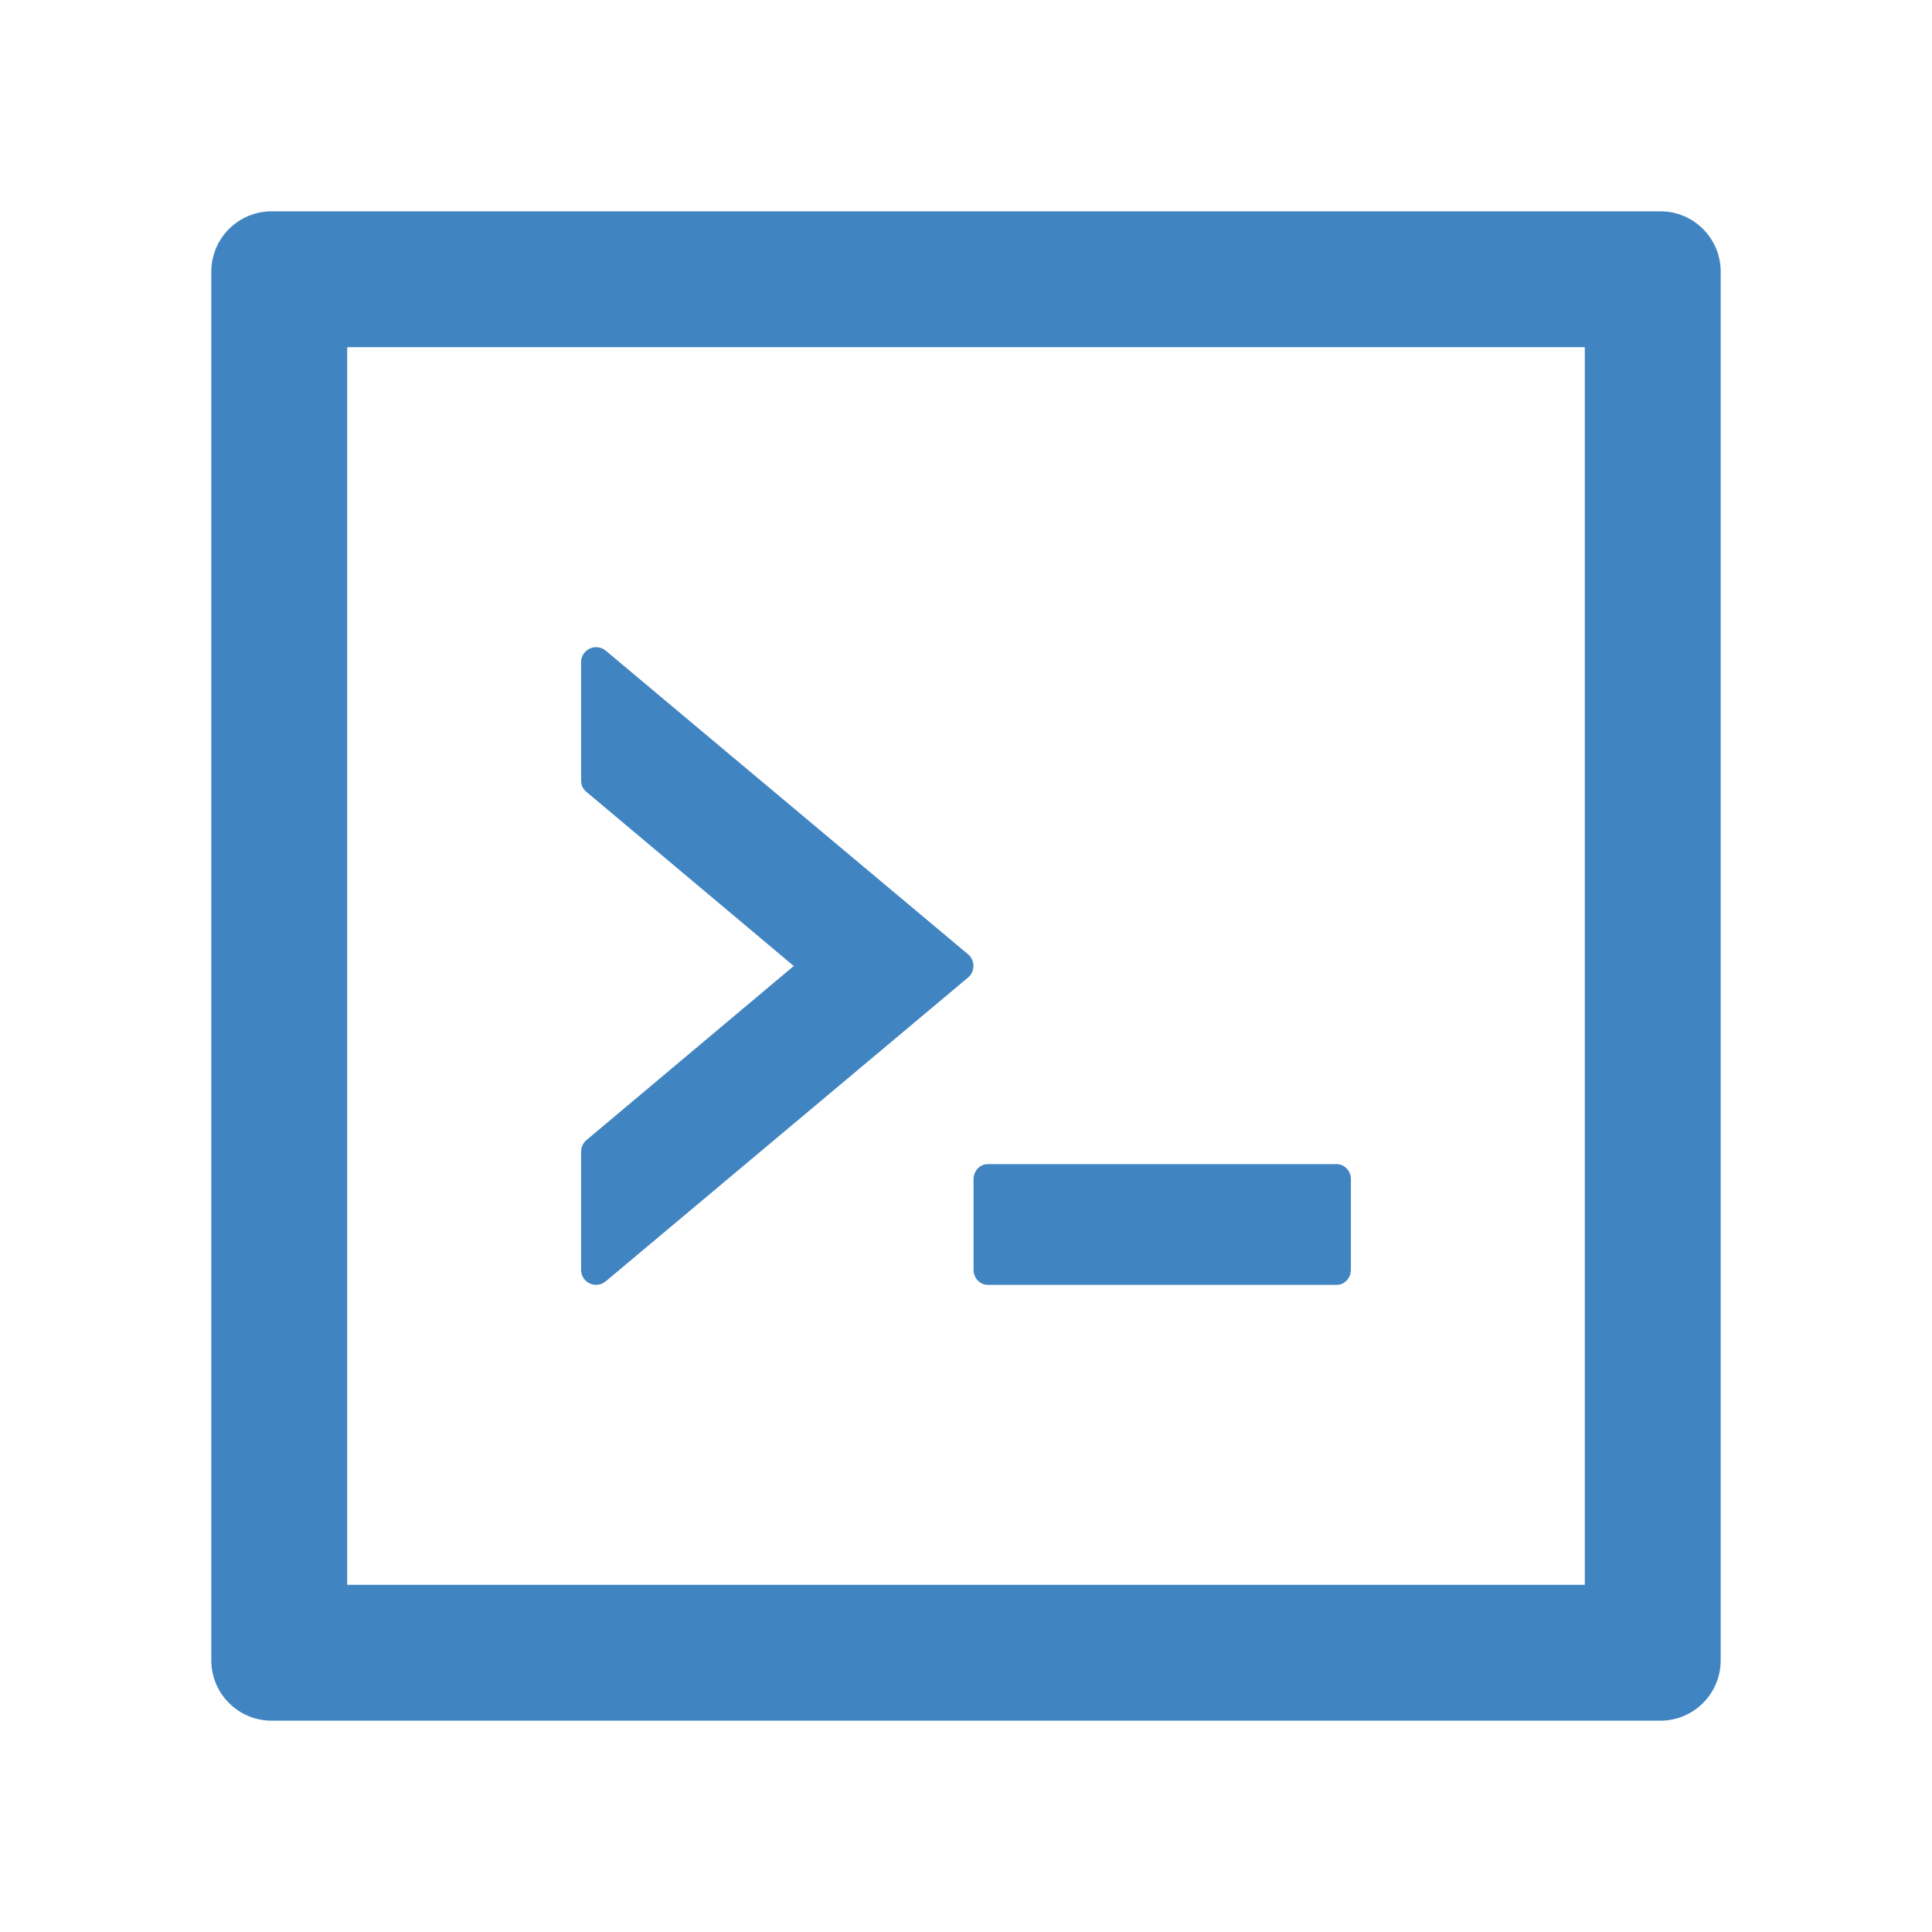
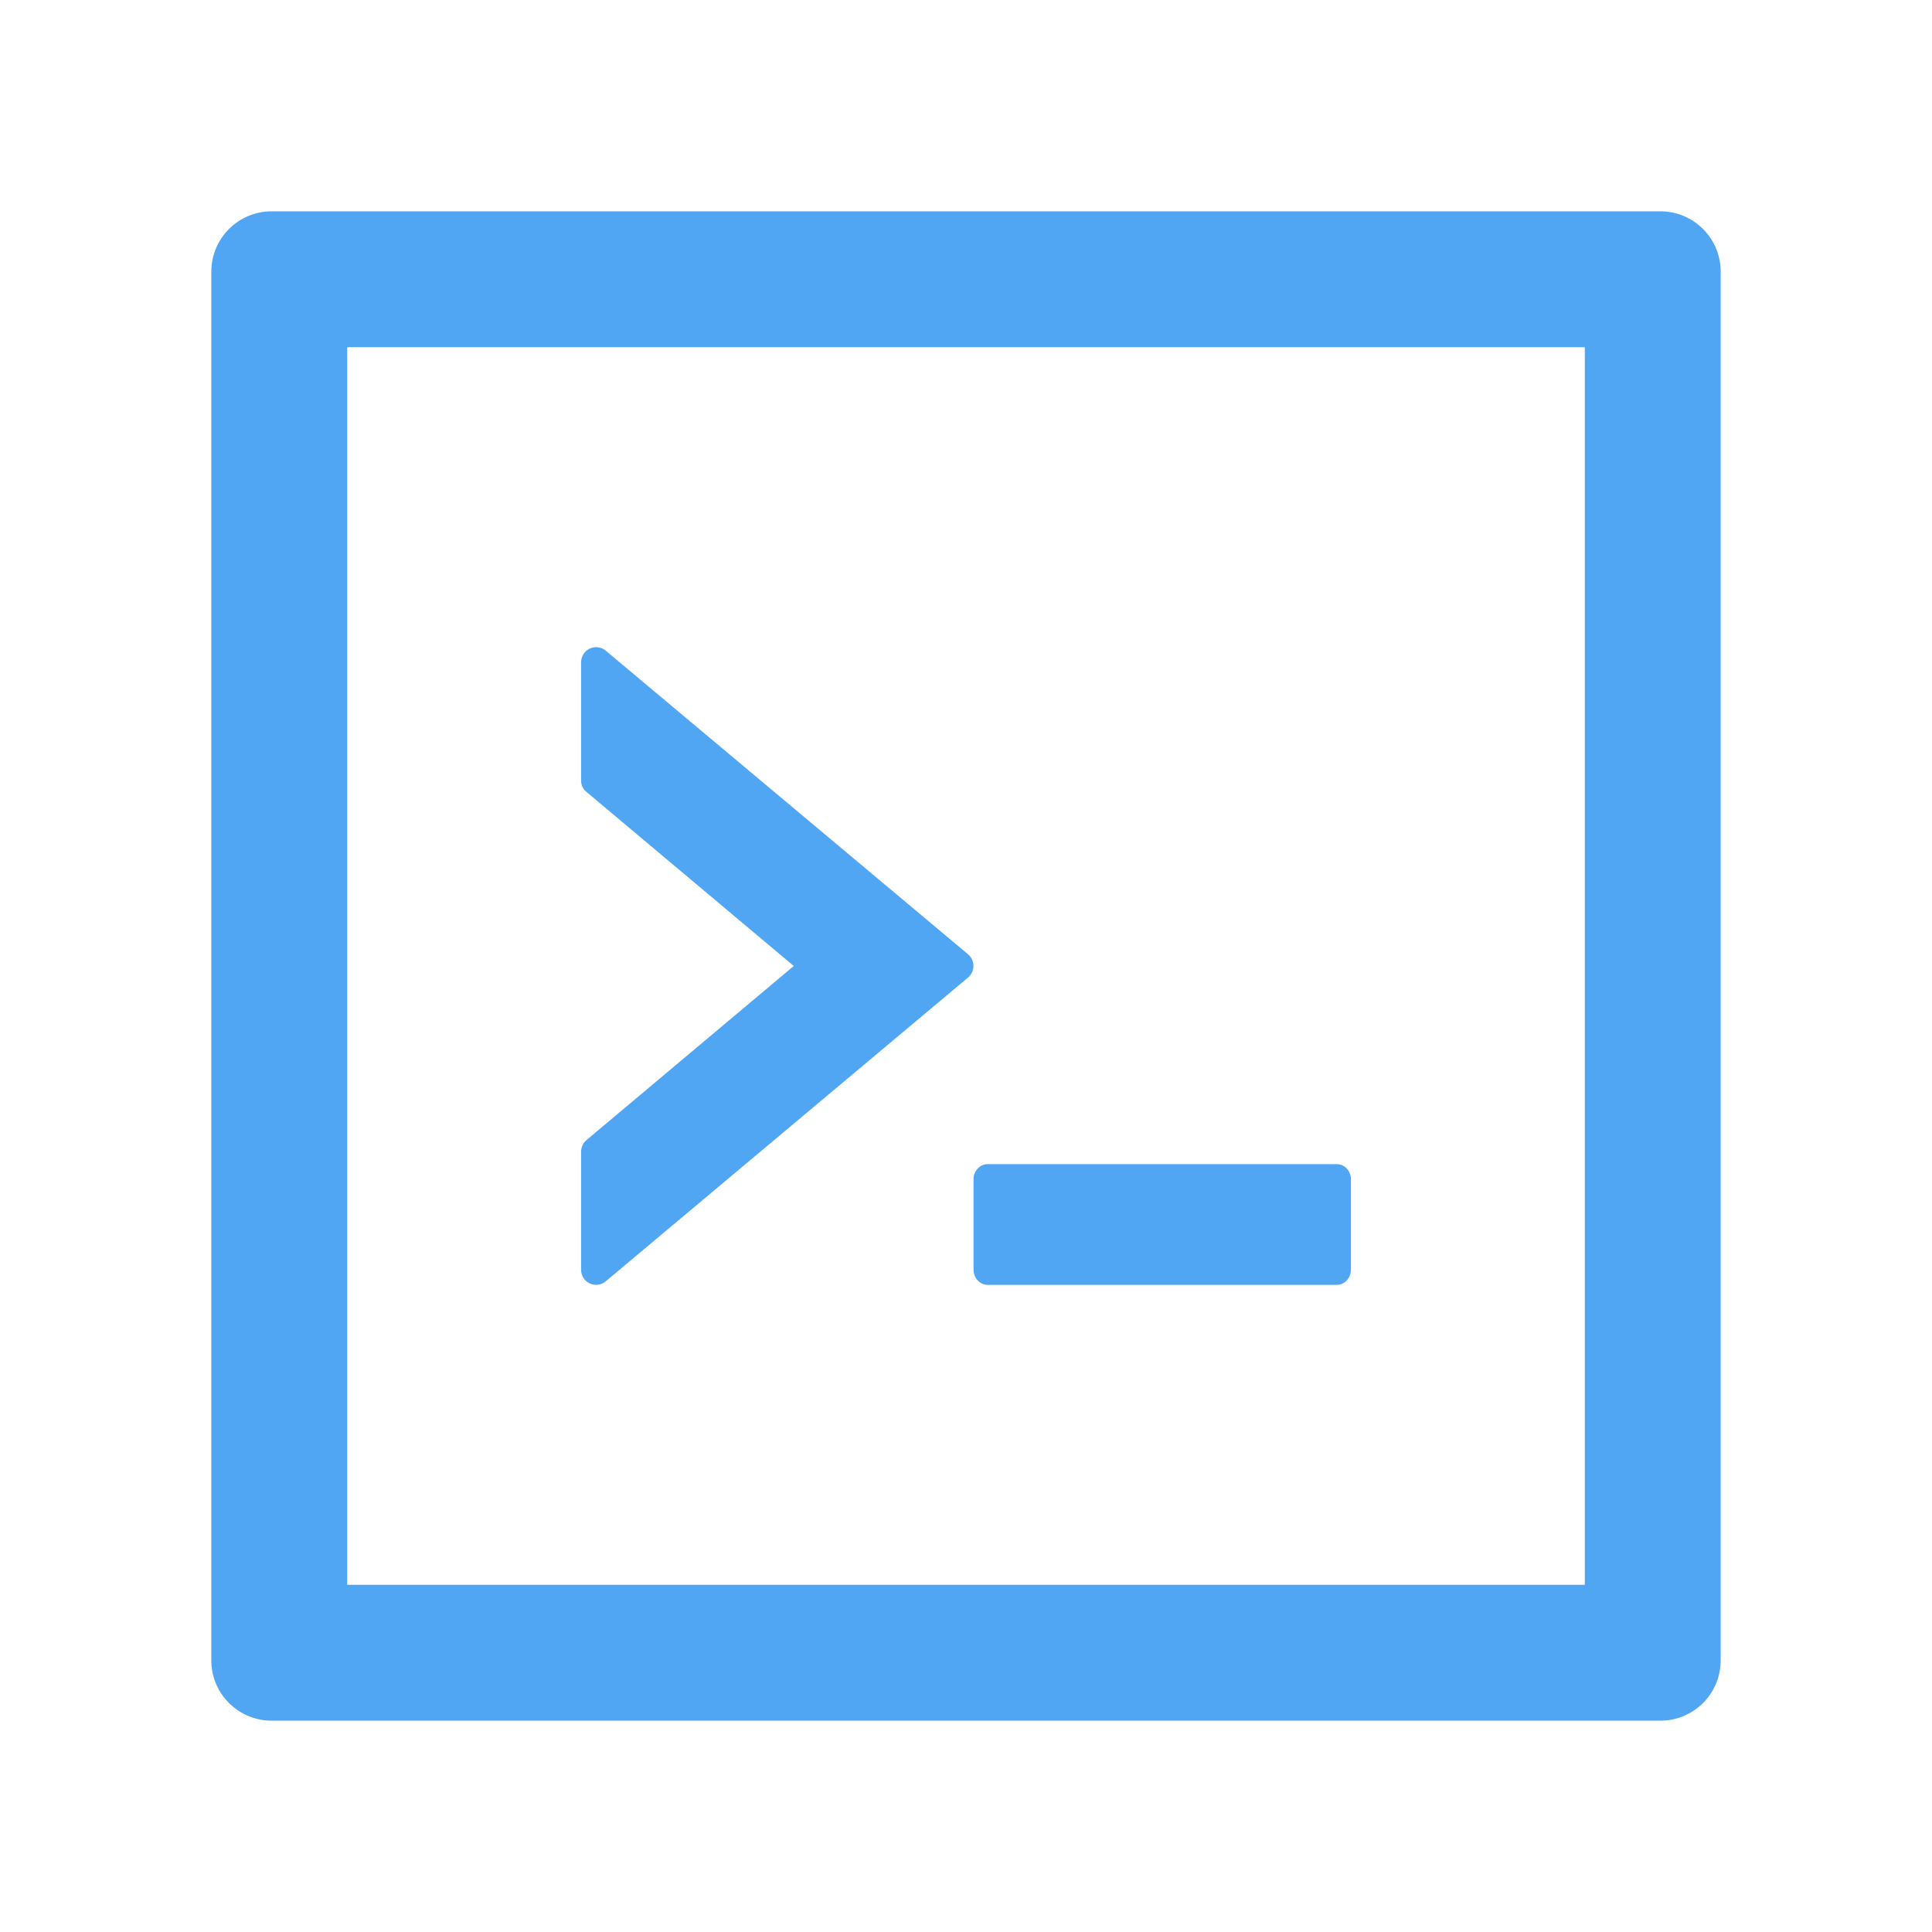
<svg xmlns="http://www.w3.org/2000/svg" preserveAspectRatio="none" overflow="visible" style="display: block;" width="40" height="40" viewBox="0 0 40 40" fill="none">
  <g id="ant-design:code-outlined">
-     <path id="Vector" d="M20.156 26.289C20.156 26.461 20.289 26.602 20.449 26.602H27.676C27.836 26.602 27.969 26.461 27.969 26.289V24.414C27.969 24.242 27.836 24.102 27.676 24.102H20.449C20.289 24.102 20.156 24.242 20.156 24.414V26.289ZM12.543 26.527L20.043 20.238C20.191 20.113 20.191 19.883 20.043 19.758L12.543 13.473C12.498 13.434 12.442 13.409 12.383 13.402C12.325 13.393 12.265 13.403 12.211 13.428C12.157 13.453 12.111 13.493 12.079 13.543C12.048 13.593 12.031 13.652 12.031 13.711V16.16C12.031 16.254 12.07 16.34 12.145 16.398L16.434 20L12.145 23.602C12.11 23.631 12.081 23.667 12.062 23.708C12.042 23.75 12.032 23.794 12.031 23.84V26.289C12.031 26.555 12.34 26.699 12.543 26.527ZM34.375 4.375H5.625C4.934 4.375 4.375 4.934 4.375 5.625V34.375C4.375 35.066 4.934 35.625 5.625 35.625H34.375C35.066 35.625 35.625 35.066 35.625 34.375V5.625C35.625 4.934 35.066 4.375 34.375 4.375ZM32.812 32.812H7.188V7.188H32.812V32.812Z" fill="#4084C1" />
+     <path id="Vector" d="M20.156 26.289C20.156 26.461 20.289 26.602 20.449 26.602H27.676C27.836 26.602 27.969 26.461 27.969 26.289V24.414C27.969 24.242 27.836 24.102 27.676 24.102H20.449C20.289 24.102 20.156 24.242 20.156 24.414V26.289ZM12.543 26.527L20.043 20.238C20.191 20.113 20.191 19.883 20.043 19.758L12.543 13.473C12.498 13.434 12.442 13.409 12.383 13.402C12.325 13.393 12.265 13.403 12.211 13.428C12.157 13.453 12.111 13.493 12.079 13.543C12.048 13.593 12.031 13.652 12.031 13.711V16.16C12.031 16.254 12.07 16.34 12.145 16.398L16.434 20L12.145 23.602C12.11 23.631 12.081 23.667 12.062 23.708C12.042 23.75 12.032 23.794 12.031 23.84V26.289C12.031 26.555 12.34 26.699 12.543 26.527ZM34.375 4.375H5.625C4.934 4.375 4.375 4.934 4.375 5.625V34.375C4.375 35.066 4.934 35.625 5.625 35.625H34.375C35.066 35.625 35.625 35.066 35.625 34.375V5.625C35.625 4.934 35.066 4.375 34.375 4.375ZM32.812 32.812H7.188V7.188H32.812V32.812Z" fill="#51A6F3" />
  </g>
</svg>
